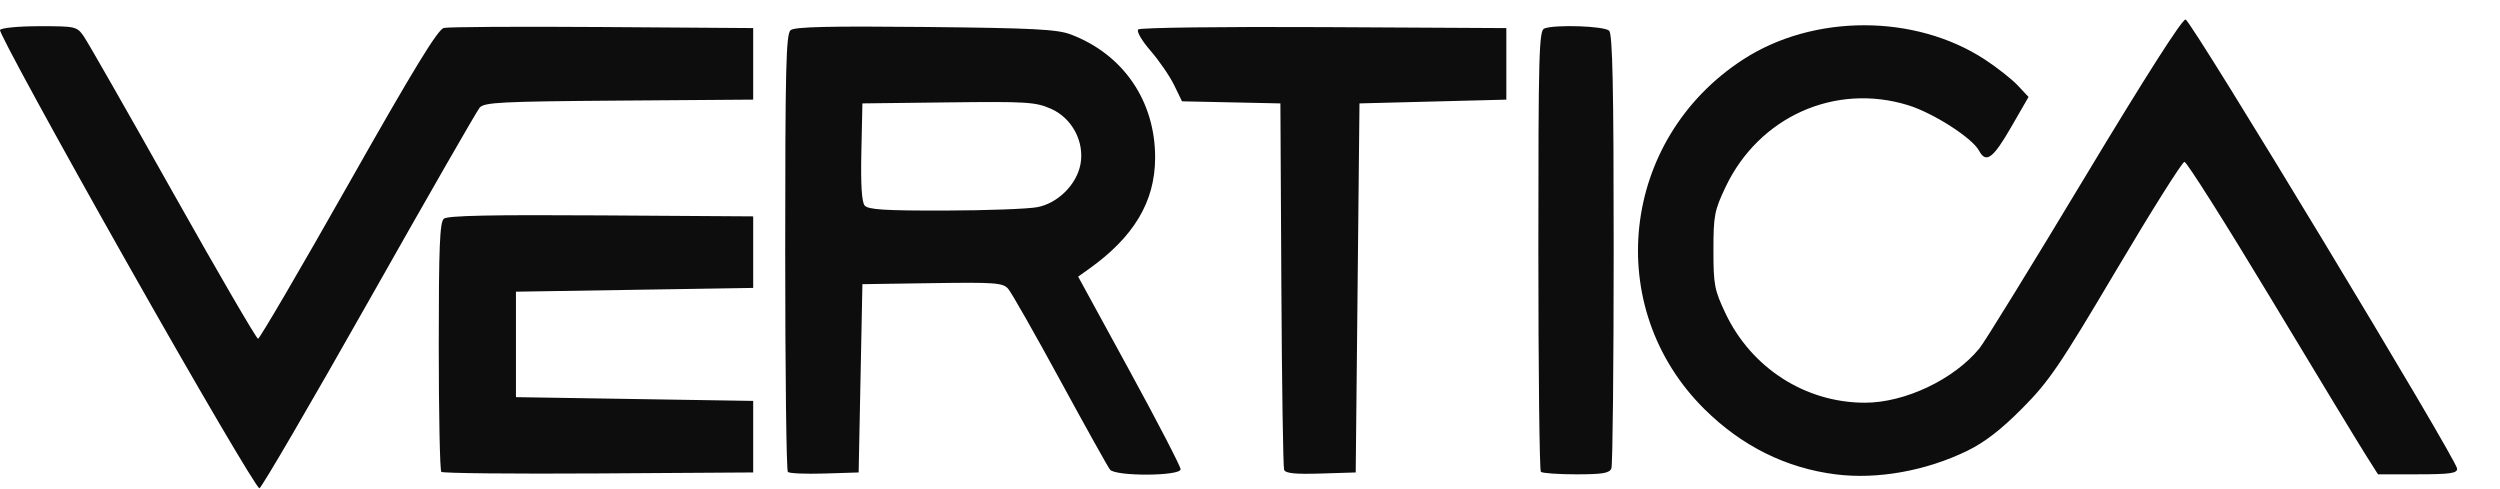
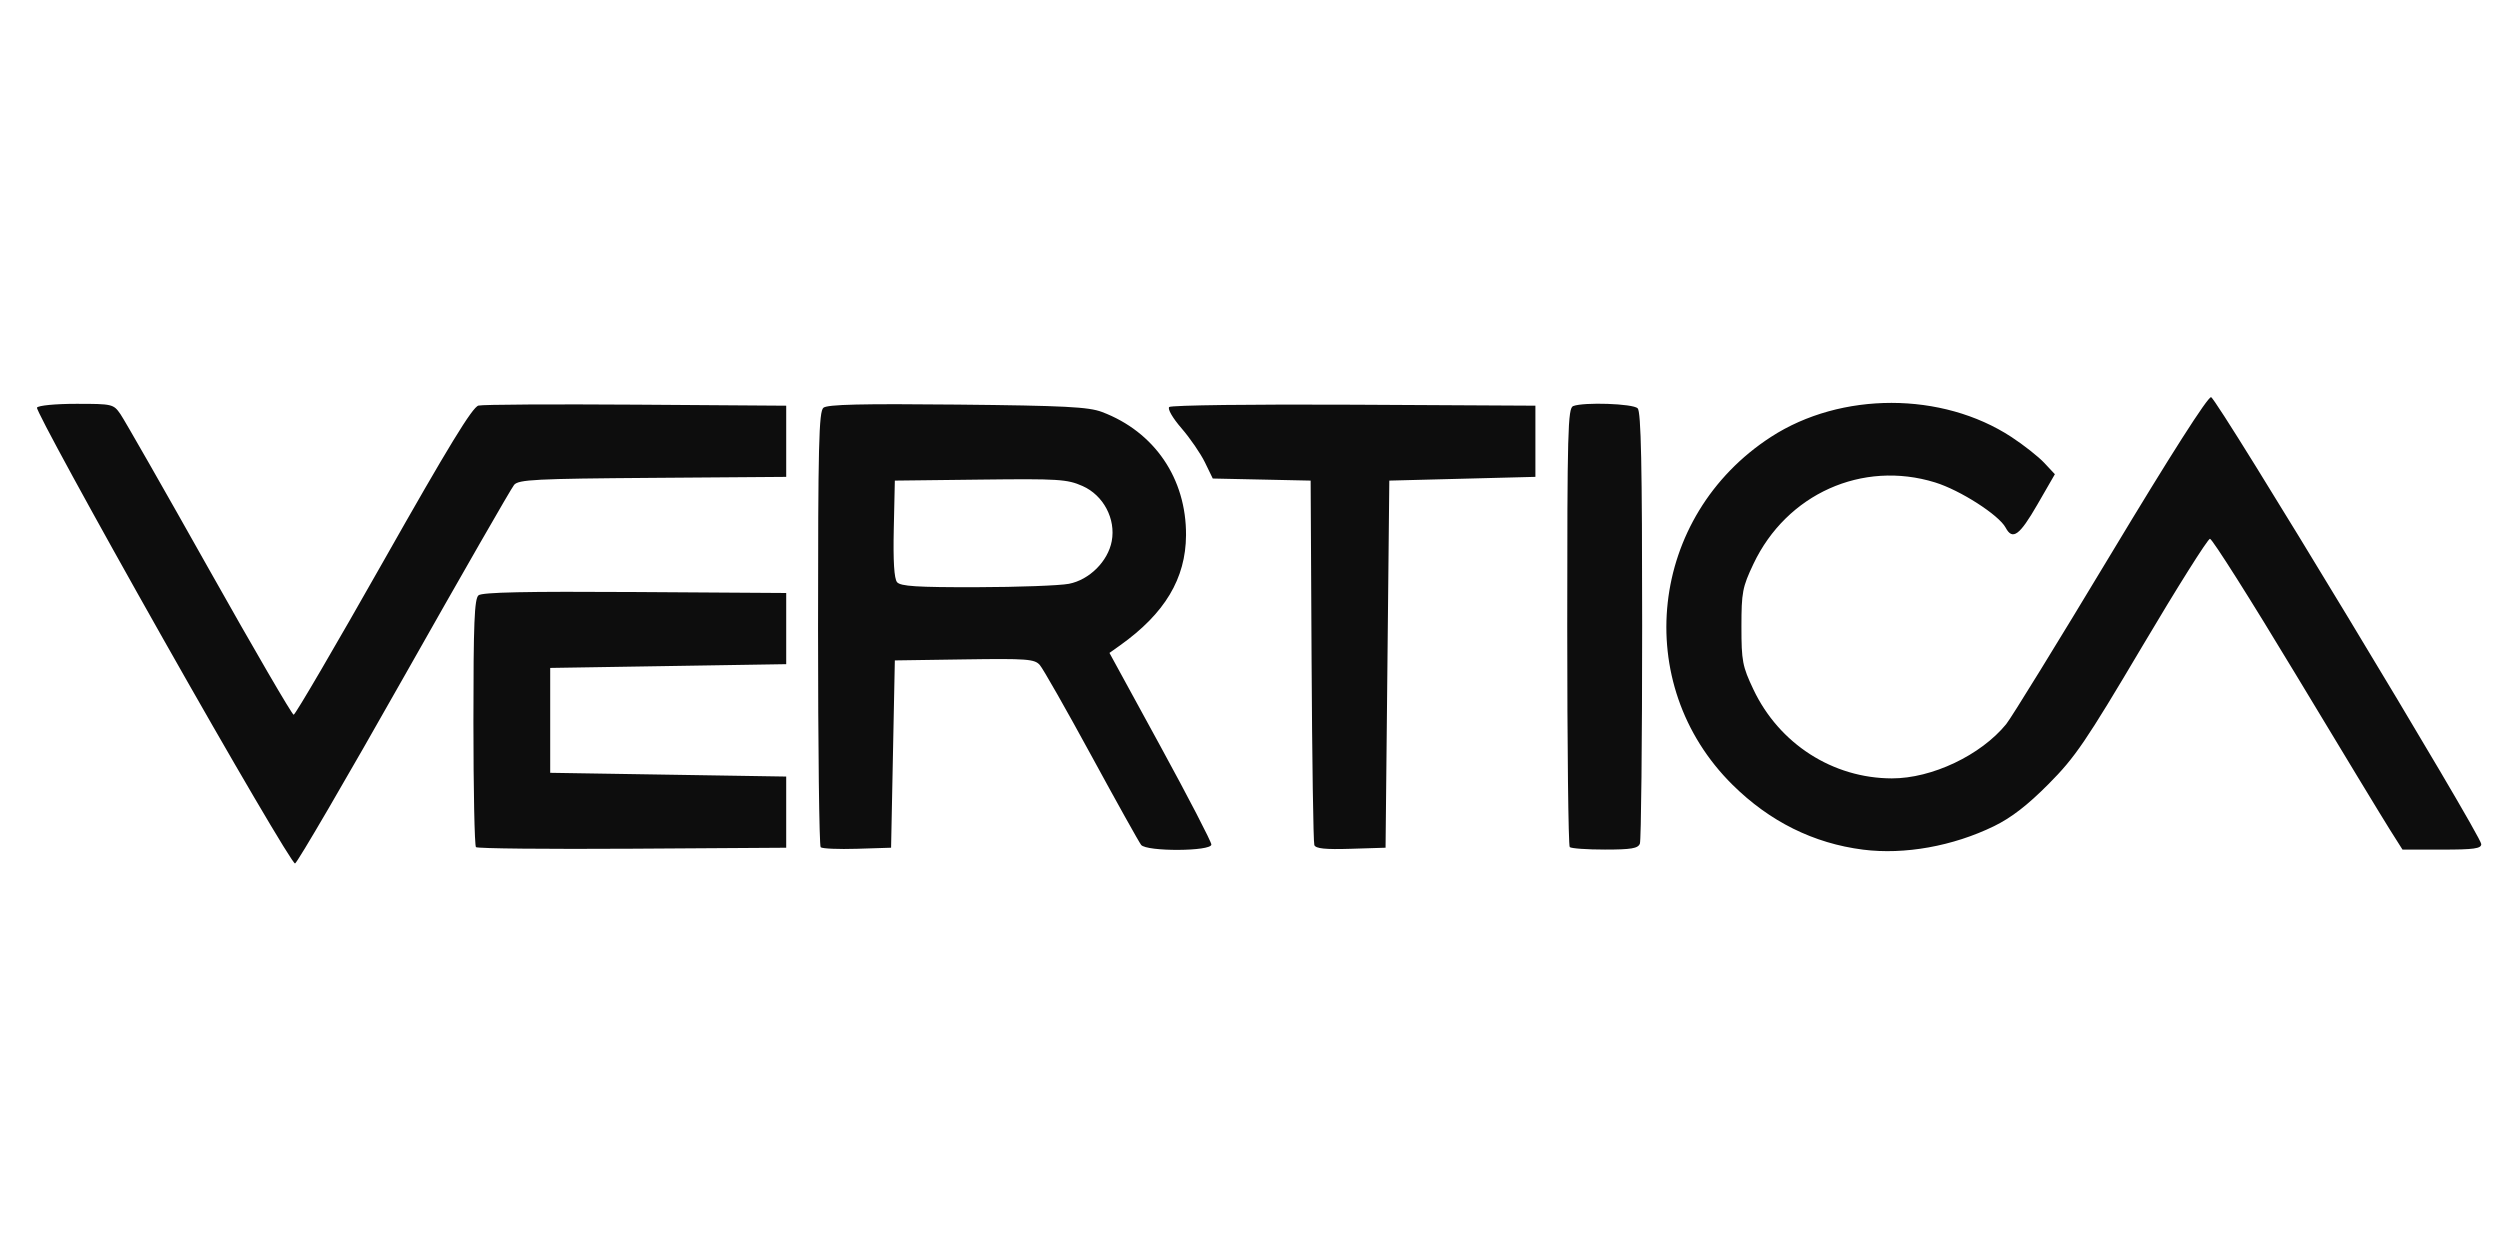
- <svg xmlns="http://www.w3.org/2000/svg" version="1.1" id="svg2" width="256" height="50" viewBox="0 0 256 50">
+ <svg xmlns="http://www.w3.org/2000/svg" version="1.1" id="svg2" width="256" height="128" viewBox="0 0 256 128">
  <defs id="defs6" />
-   <path style="fill:#0d0d0d;stroke-width:0.386" d="M 12.949,26.803 C 5.696,13.965 -0.13,3.287 0.002,3.073 c 0.136,-0.22 1.899,-0.39 4.048,-0.39 3.718,0 3.824,0.025 4.543,1.06 0.405,0.583 4.515,7.785 9.135,16.003 4.62,8.218 8.533,14.942 8.696,14.942 0.163,0 4.324,-7.116 9.246,-15.812 6.687,-11.815 9.159,-15.863 9.778,-16.014 0.456,-0.111 7.77,-0.153 16.254,-0.094 l 15.424,0.107 v 3.663 3.663 l -13.742,0.101 c -12.08,0.089 -13.806,0.176 -14.268,0.722 -0.289,0.342 -5.384,9.218 -11.322,19.726 -5.938,10.508 -10.991,19.169 -11.227,19.248 -0.237,0.079 -6.365,-10.36 -13.618,-23.197 z m 175.03,21.773 c -5.088,-0.646 -9.609,-2.89 -13.428,-6.666 -10.524,-10.403 -8.614,-27.684 3.961,-35.828 7.203,-4.665 17.596,-4.659 24.74,0.015 1.256,0.822 2.776,2.02 3.377,2.663 l 1.094,1.169 -1.803,3.125 c -1.839,3.189 -2.553,3.707 -3.268,2.373 -0.697,-1.303 -4.681,-3.857 -7.257,-4.653 -7.495,-2.315 -15.291,1.184 -18.708,8.397 -1.129,2.384 -1.231,2.919 -1.231,6.455 0,3.537 0.102,4.071 1.231,6.455 2.652,5.599 8.168,9.143 14.249,9.157 4.122,0.01 9.161,-2.381 11.776,-5.587 0.519,-0.636 5.357,-8.492 10.752,-17.458 6.177,-10.266 10.004,-16.262 10.339,-16.196 0.602,0.12 27.811,45.128 27.811,46.004 0,0.464 -0.742,0.568 -4.054,0.568 h -4.054 l -1.281,-2.024 c -0.705,-1.113 -5.071,-8.315 -9.702,-16.003 -4.632,-7.688 -8.608,-13.973 -8.836,-13.967 -0.228,0.006 -3.365,4.989 -6.971,11.073 -5.825,9.83 -6.899,11.408 -9.64,14.168 -2.168,2.182 -3.839,3.473 -5.619,4.342 -4.233,2.064 -9.219,2.958 -13.479,2.417 z M 45.19,48.318 c -0.144,-0.144 -0.261,-5.937 -0.261,-12.875 0,-10.193 0.101,-12.698 0.527,-13.051 0.378,-0.314 4.924,-0.409 16.099,-0.336 l 15.572,0.101 v 3.663 3.663 l -12.147,0.193 -12.147,0.193 v 5.399 5.399 l 12.147,0.193 12.147,0.193 v 3.663 3.663 l -15.838,0.101 c -8.711,0.055 -15.956,-0.017 -16.099,-0.161 z m 35.486,0.009 c -0.149,-0.149 -0.271,-10.285 -0.271,-22.525 0,-18.881 0.084,-22.324 0.554,-22.714 0.413,-0.343 3.935,-0.426 13.786,-0.326 11.043,0.112 13.506,0.238 14.891,0.761 5.406,2.041 8.686,6.852 8.649,12.689 -0.028,4.461 -2.185,8.06 -6.798,11.343 l -1.084,0.771 5.246,9.604 c 2.885,5.282 5.246,9.837 5.246,10.122 0,0.71 -6.667,0.744 -7.231,0.037 -0.211,-0.265 -2.51,-4.386 -5.107,-9.158 -2.597,-4.772 -4.992,-8.984 -5.321,-9.359 -0.539,-0.615 -1.31,-0.673 -7.762,-0.578 l -7.163,0.105 -0.193,9.64 -0.193,9.64 -3.489,0.11 c -1.919,0.06 -3.611,-0.011 -3.76,-0.161 z m 25.554,-27.115 c 2.103,-0.406 4.019,-2.313 4.409,-4.389 0.431,-2.297 -0.856,-4.727 -3.008,-5.679 -1.582,-0.7 -2.461,-0.755 -10.523,-0.66 l -8.797,0.104 -0.108,4.959 c -0.073,3.327 0.038,5.135 0.336,5.495 0.353,0.426 2.036,0.532 8.206,0.519 4.269,-0.009 8.537,-0.166 9.485,-0.349 z m 25.263,26.892 c -0.102,-0.273 -0.23,-8.826 -0.283,-19.006 l -0.097,-18.509 -5.038,-0.107 -5.038,-0.107 -0.805,-1.658 c -0.443,-0.912 -1.528,-2.492 -2.41,-3.512 -0.916,-1.058 -1.46,-1.999 -1.268,-2.191 0.186,-0.186 8.714,-0.292 19.016,-0.237 l 18.679,0.1 v 3.663 3.663 l -7.519,0.193 -7.519,0.193 -0.193,18.895 -0.193,18.895 -3.573,0.111 c -2.643,0.082 -3.622,-0.018 -3.76,-0.386 z m 26.292,0.21 c -0.141,-0.141 -0.257,-10.361 -0.257,-22.71 0,-20.118 0.063,-22.477 0.61,-22.687 1.112,-0.427 6.158,-0.253 6.64,0.229 0.349,0.349 0.463,5.837 0.463,22.334 0,12.029 -0.105,22.146 -0.234,22.481 -0.189,0.492 -0.886,0.61 -3.599,0.61 -1.851,0 -3.481,-0.116 -3.622,-0.257 z" id="path12" />
+   <path style="fill:#0d0d0d;stroke-width:0.384" d="M 16.666,65.345 C 9.451,52.575 3.655,41.953 3.787,41.74 c 0.135,-0.219 1.889,-0.388 4.027,-0.388 3.698,0 3.804,0.025 4.519,1.055 0.402,0.58 4.492,7.744 9.087,15.919 4.595,8.175 8.488,14.864 8.651,14.864 0.163,0 4.301,-7.078 9.197,-15.729 6.652,-11.753 9.11,-15.78 9.727,-15.93 0.454,-0.11 7.73,-0.152 16.169,-0.094 l 15.344,0.107 v 3.644 3.644 l -13.67,0.101 C 54.821,49.021 53.104,49.108 52.644,49.651 52.357,49.991 47.289,58.821 41.381,69.273 35.474,79.726 30.448,88.342 30.213,88.42 29.978,88.499 23.882,78.115 16.666,65.345 Z M 190.778,87.004 c -5.062,-0.643 -9.558,-2.875 -13.357,-6.631 -10.469,-10.349 -8.569,-27.539 3.94,-35.64 7.166,-4.641 17.504,-4.635 24.61,0.015 1.249,0.818 2.761,2.01 3.36,2.649 l 1.088,1.163 -1.793,3.109 c -1.83,3.172 -2.54,3.688 -3.25,2.36 -0.694,-1.296 -4.657,-3.837 -7.219,-4.628 -7.456,-2.303 -15.21,1.178 -18.609,8.353 -1.123,2.371 -1.225,2.903 -1.225,6.422 0,3.518 0.101,4.05 1.225,6.422 2.638,5.569 8.125,9.095 14.174,9.109 4.1,0.01 9.113,-2.369 11.714,-5.557 0.516,-0.633 5.329,-8.448 10.695,-17.367 6.144,-10.213 9.952,-16.177 10.285,-16.111 0.599,0.119 27.665,44.891 27.665,45.763 0,0.461 -0.738,0.565 -4.032,0.565 h -4.032 l -1.275,-2.014 c -0.701,-1.108 -5.044,-8.271 -9.651,-15.919 -4.607,-7.648 -8.563,-13.9 -8.79,-13.894 -0.227,0.006 -3.348,4.963 -6.934,11.015 -5.795,9.778 -6.863,11.348 -9.59,14.093 -2.156,2.171 -3.818,3.455 -5.59,4.319 -4.211,2.053 -9.171,2.942 -13.409,2.404 z M 48.738,86.747 c -0.143,-0.143 -0.26,-5.906 -0.26,-12.807 0,-10.14 0.101,-12.631 0.524,-12.982 0.376,-0.312 4.899,-0.407 16.015,-0.335 l 15.491,0.1 v 3.644 3.644 L 68.424,68.203 56.341,68.395 v 5.37 5.37 l 12.083,0.192 12.083,0.192 v 3.644 3.644 l -15.755,0.1 c -8.665,0.055 -15.872,-0.017 -16.015,-0.16 z m 35.299,0.008 c -0.148,-0.148 -0.269,-10.231 -0.269,-22.406 0,-18.782 0.084,-22.207 0.551,-22.595 0.411,-0.341 3.914,-0.424 13.713,-0.324 10.985,0.111 13.435,0.236 14.813,0.757 5.378,2.03 8.64,6.816 8.604,12.622 -0.028,4.438 -2.173,8.017 -6.763,11.283 l -1.078,0.767 5.218,9.553 c 2.87,5.254 5.218,9.785 5.218,10.069 0,0.706 -6.632,0.74 -7.193,0.036 -0.21,-0.264 -2.496,-4.363 -5.08,-9.11 -2.584,-4.747 -4.966,-8.936 -5.294,-9.31 -0.537,-0.612 -1.303,-0.669 -7.721,-0.575 l -7.125,0.104 -0.192,9.59 -0.192,9.59 -3.471,0.109 c -1.909,0.06 -3.592,-0.011 -3.74,-0.16 z m 25.42,-26.973 c 2.092,-0.404 3.998,-2.301 4.385,-4.366 0.429,-2.285 -0.851,-4.702 -2.992,-5.649 -1.573,-0.696 -2.448,-0.751 -10.468,-0.656 l -8.751,0.103 -0.108,4.933 c -0.072,3.31 0.038,5.109 0.335,5.466 0.352,0.424 2.026,0.53 8.163,0.516 4.246,-0.008 8.492,-0.166 9.435,-0.347 z m 25.13,26.75 c -0.102,-0.272 -0.228,-8.779 -0.281,-18.906 l -0.096,-18.412 -5.011,-0.107 -5.011,-0.106 -0.801,-1.649 c -0.441,-0.907 -1.52,-2.479 -2.398,-3.494 -0.911,-1.053 -1.452,-1.988 -1.261,-2.18 0.185,-0.185 8.668,-0.291 18.916,-0.236 l 18.581,0.1 v 3.644 3.644 l -7.48,0.192 -7.48,0.192 -0.192,18.796 -0.192,18.796 -3.555,0.11 c -2.629,0.082 -3.603,-0.018 -3.74,-0.384 z m 26.154,0.209 c -0.141,-0.141 -0.256,-10.306 -0.256,-22.591 0,-20.013 0.063,-22.359 0.607,-22.568 1.106,-0.424 6.126,-0.251 6.605,0.227 0.347,0.347 0.46,5.807 0.46,22.217 0,11.966 -0.105,22.029 -0.233,22.363 -0.188,0.489 -0.882,0.607 -3.58,0.607 -1.841,0 -3.462,-0.115 -3.603,-0.256 z" id="path12" />
</svg>
